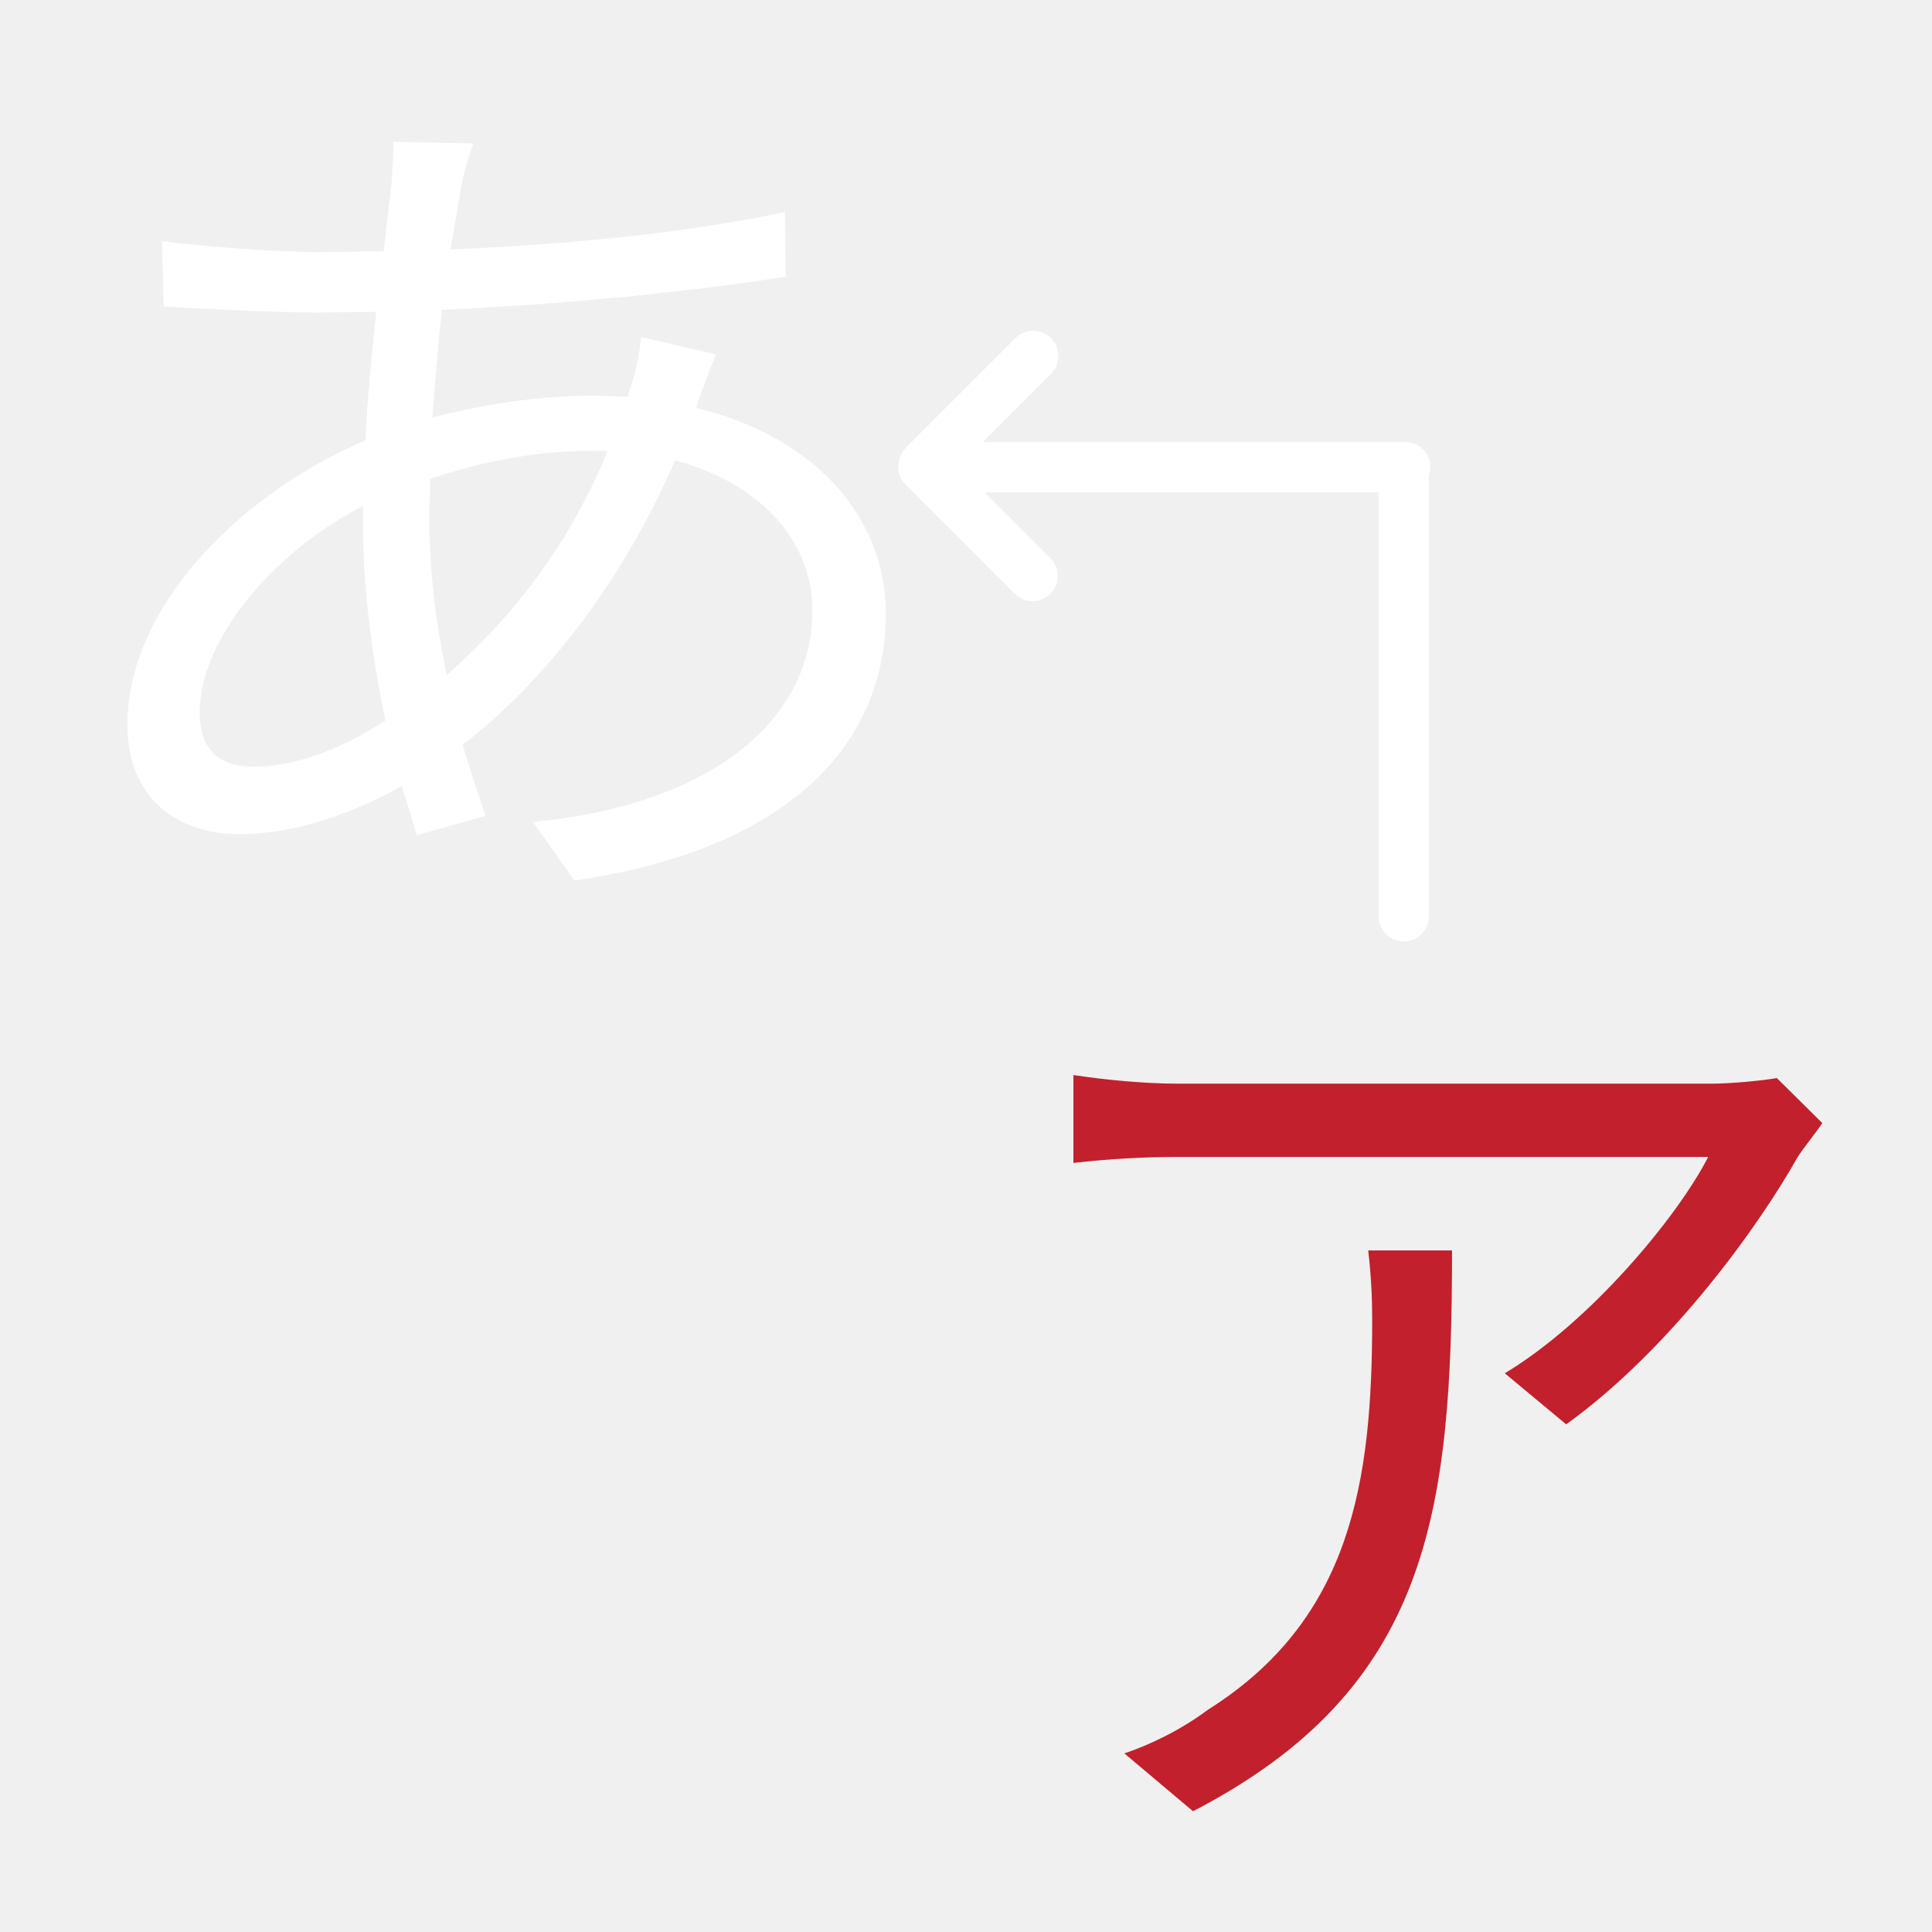
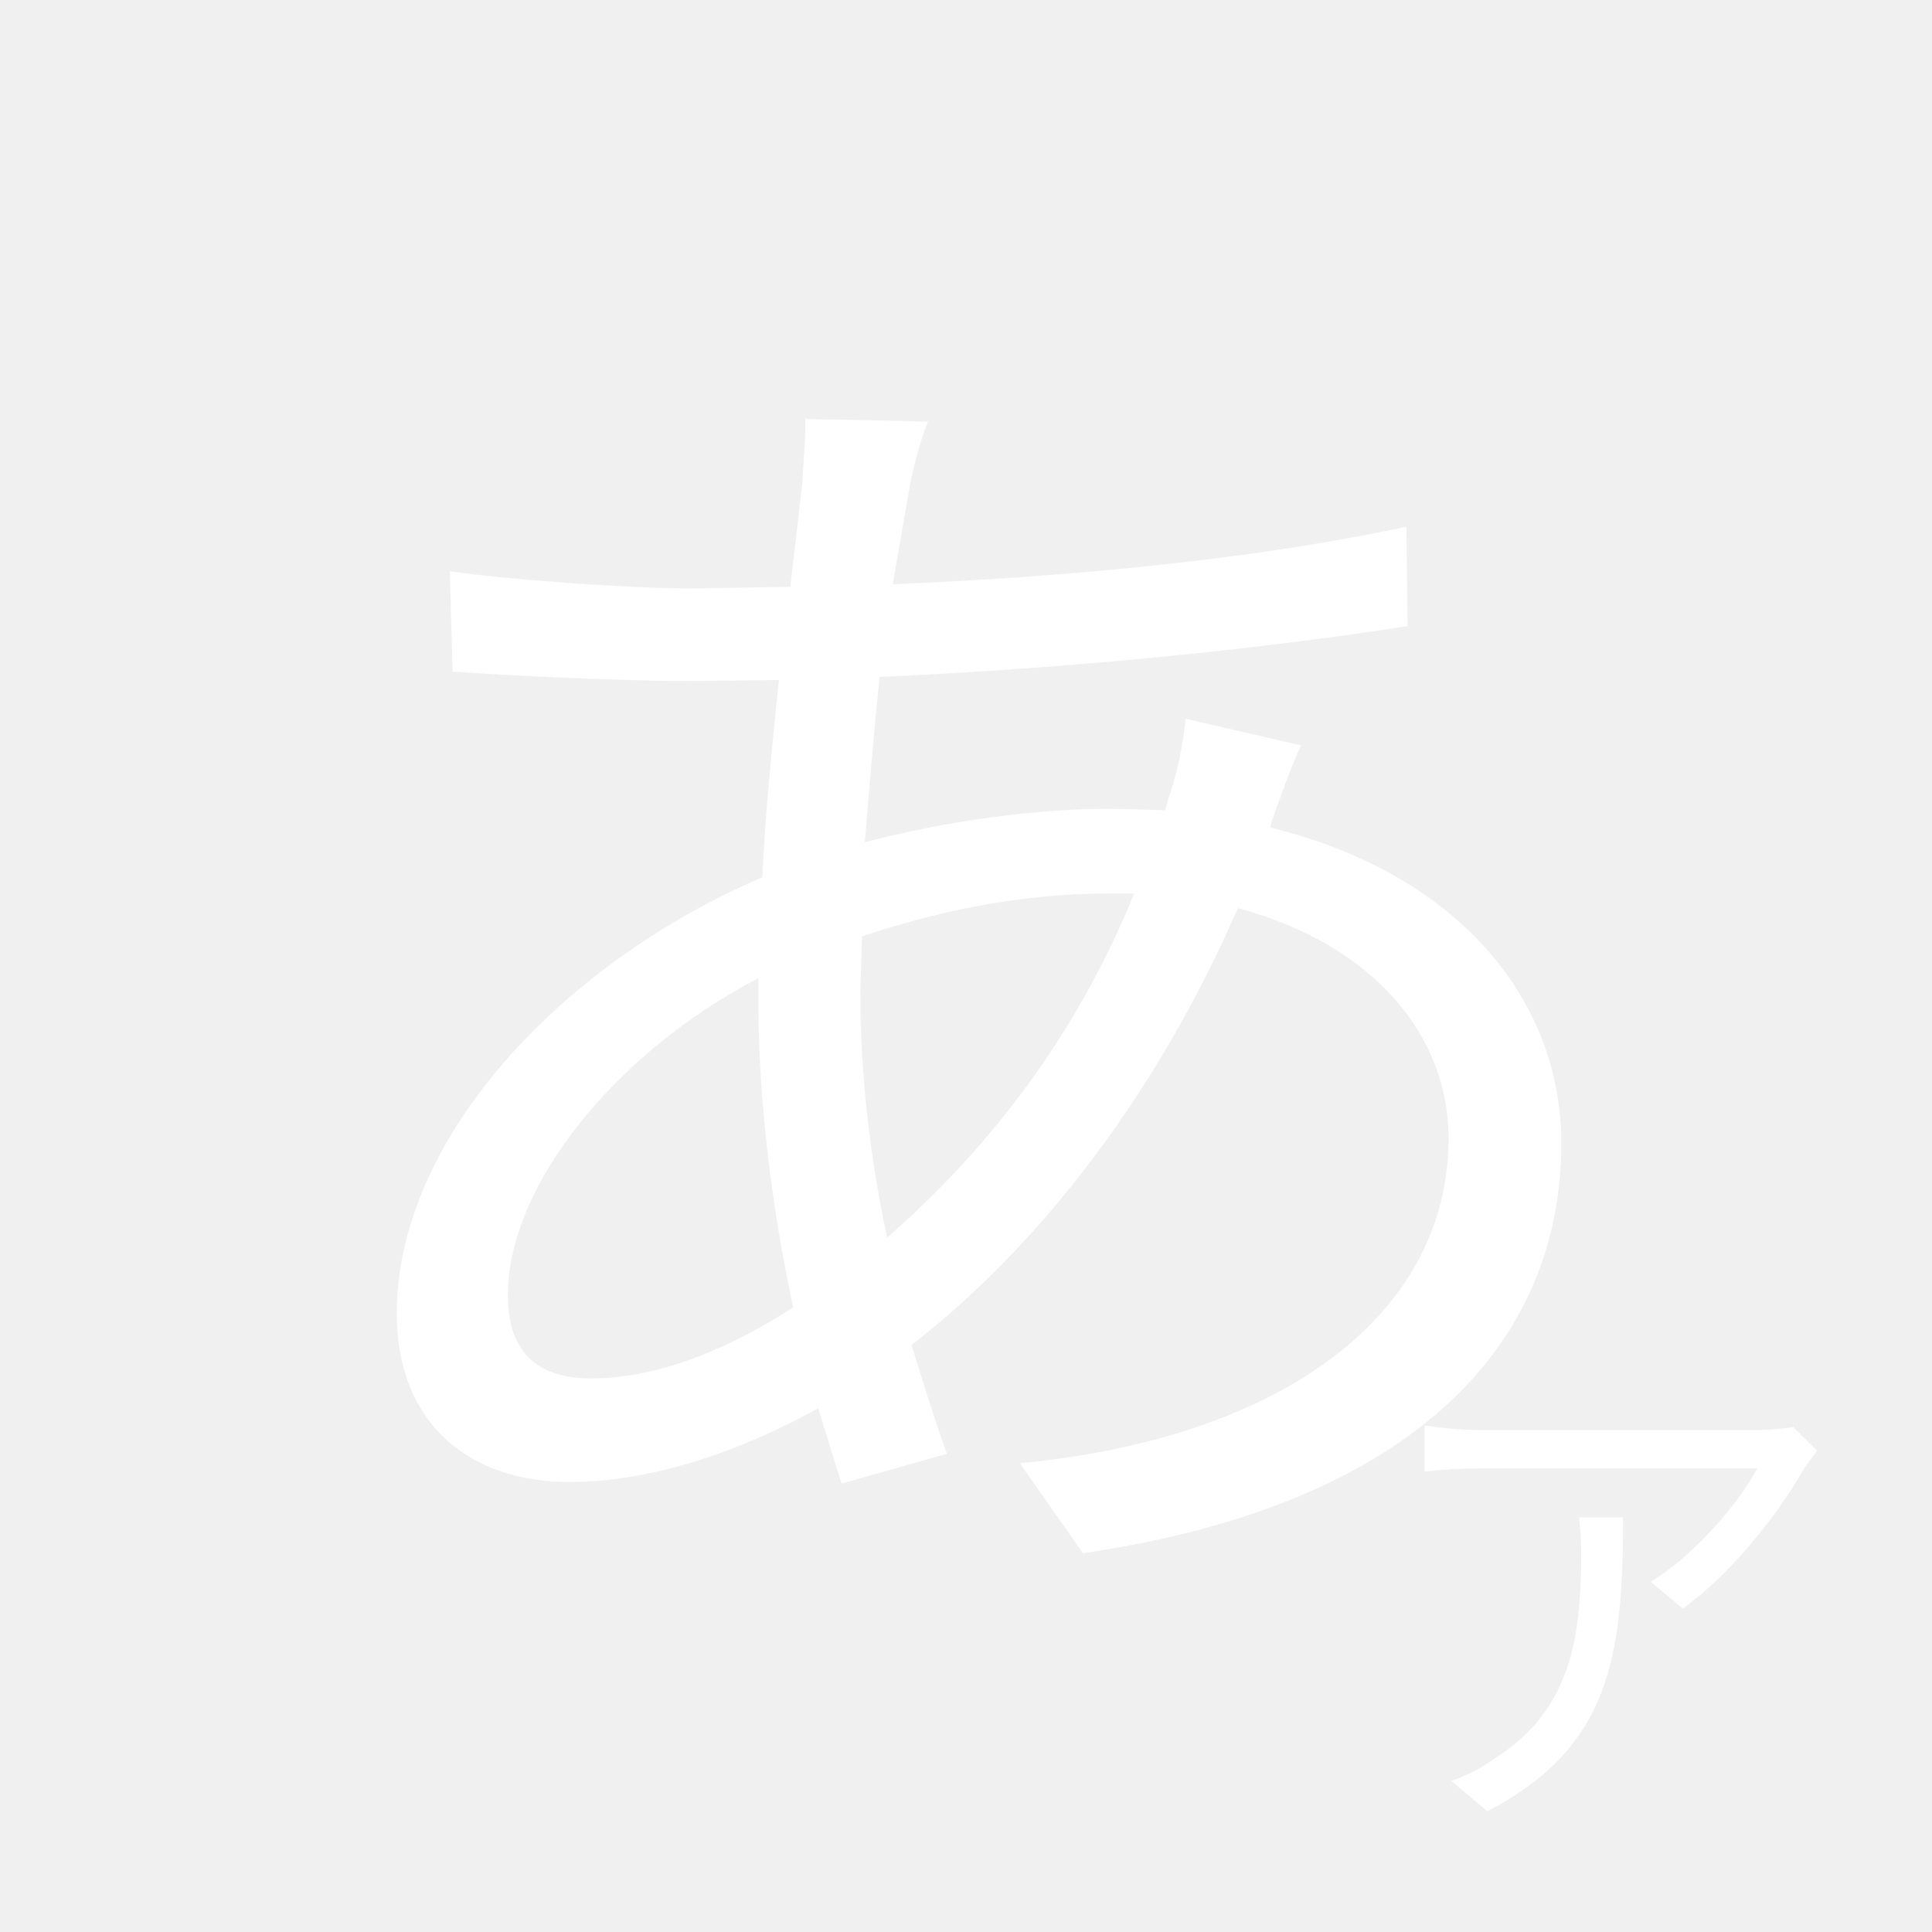
- <svg xmlns="http://www.w3.org/2000/svg" width="100%" height="100%" viewBox="0 0 64 64" version="1.1" xml:space="preserve" style="fill-rule:evenodd;clip-rule:evenodd;stroke-linecap:round;stroke-linejoin:round;stroke-miterlimit:1.5;">
-   <g transform="matrix(0.786266,0,0,0.722416,0.614045,6.70352)">
+ <svg xmlns="http://www.w3.org/2000/svg" width="100%" height="100%" viewBox="0 0 64 64" version="1.1" xml:space="preserve" style="fill-rule:evenodd;clip-rule:evenodd;stroke-linejoin:round;stroke-miterlimit:2;">
+   <g transform="matrix(0.401346,0,0,0.417256,45.1077,47.2392)">
+     <text x="0.211px" y="29.097px" style="font-family:'HiraginoSans-W4', 'Hiragino Sans', sans-serif;font-size:40.146px;fill:white;">ア</text>
+   </g>
+   <g transform="matrix(1.20723,0,0,1.10919,7.60883,16.9586)">
    <text x="0.211px" y="29.097px" style="font-family:'HiraginoSans-W4', 'Hiragino Sans', sans-serif;font-size:40.146px;fill:white;">あ</text>
  </g>
-   <g transform="matrix(0.765957,0,0,0.796321,31.5785,35.6463)">
-     <text x="0.211px" y="29.097px" style="font-family:'HiraginoSans-W4', 'Hiragino Sans', sans-serif;font-size:40.146px;fill:rgb(194,32,44);">ア</text>
-   </g>
-   <path d="M31.691,15.478L46.546,15.478" style="fill:none;stroke:white;stroke-width:1.67px;" />
-   <g transform="matrix(6.13658e-17,-1,1,6.13658e-17,31.0218,62.0407)">
-     <path d="M31.691,15.478L46.546,15.478" style="fill:none;stroke:white;stroke-width:1.67px;" />
-   </g>
-   <g>
-     <g transform="matrix(6.12323e-17,1,-1,6.12323e-17,61.1621,-31.2386)">
-       <path d="M46.641,30.548L43.031,26.938" style="fill:none;stroke:white;stroke-width:1.67px;" />
-     </g>
-     <g transform="matrix(-1,-4.979e-17,4.979e-17,-1,77.2345,46.016)">
-       <path d="M46.641,30.548L43.031,26.938" style="fill:none;stroke:white;stroke-width:1.67px;" />
-     </g>
-   </g>
</svg>
